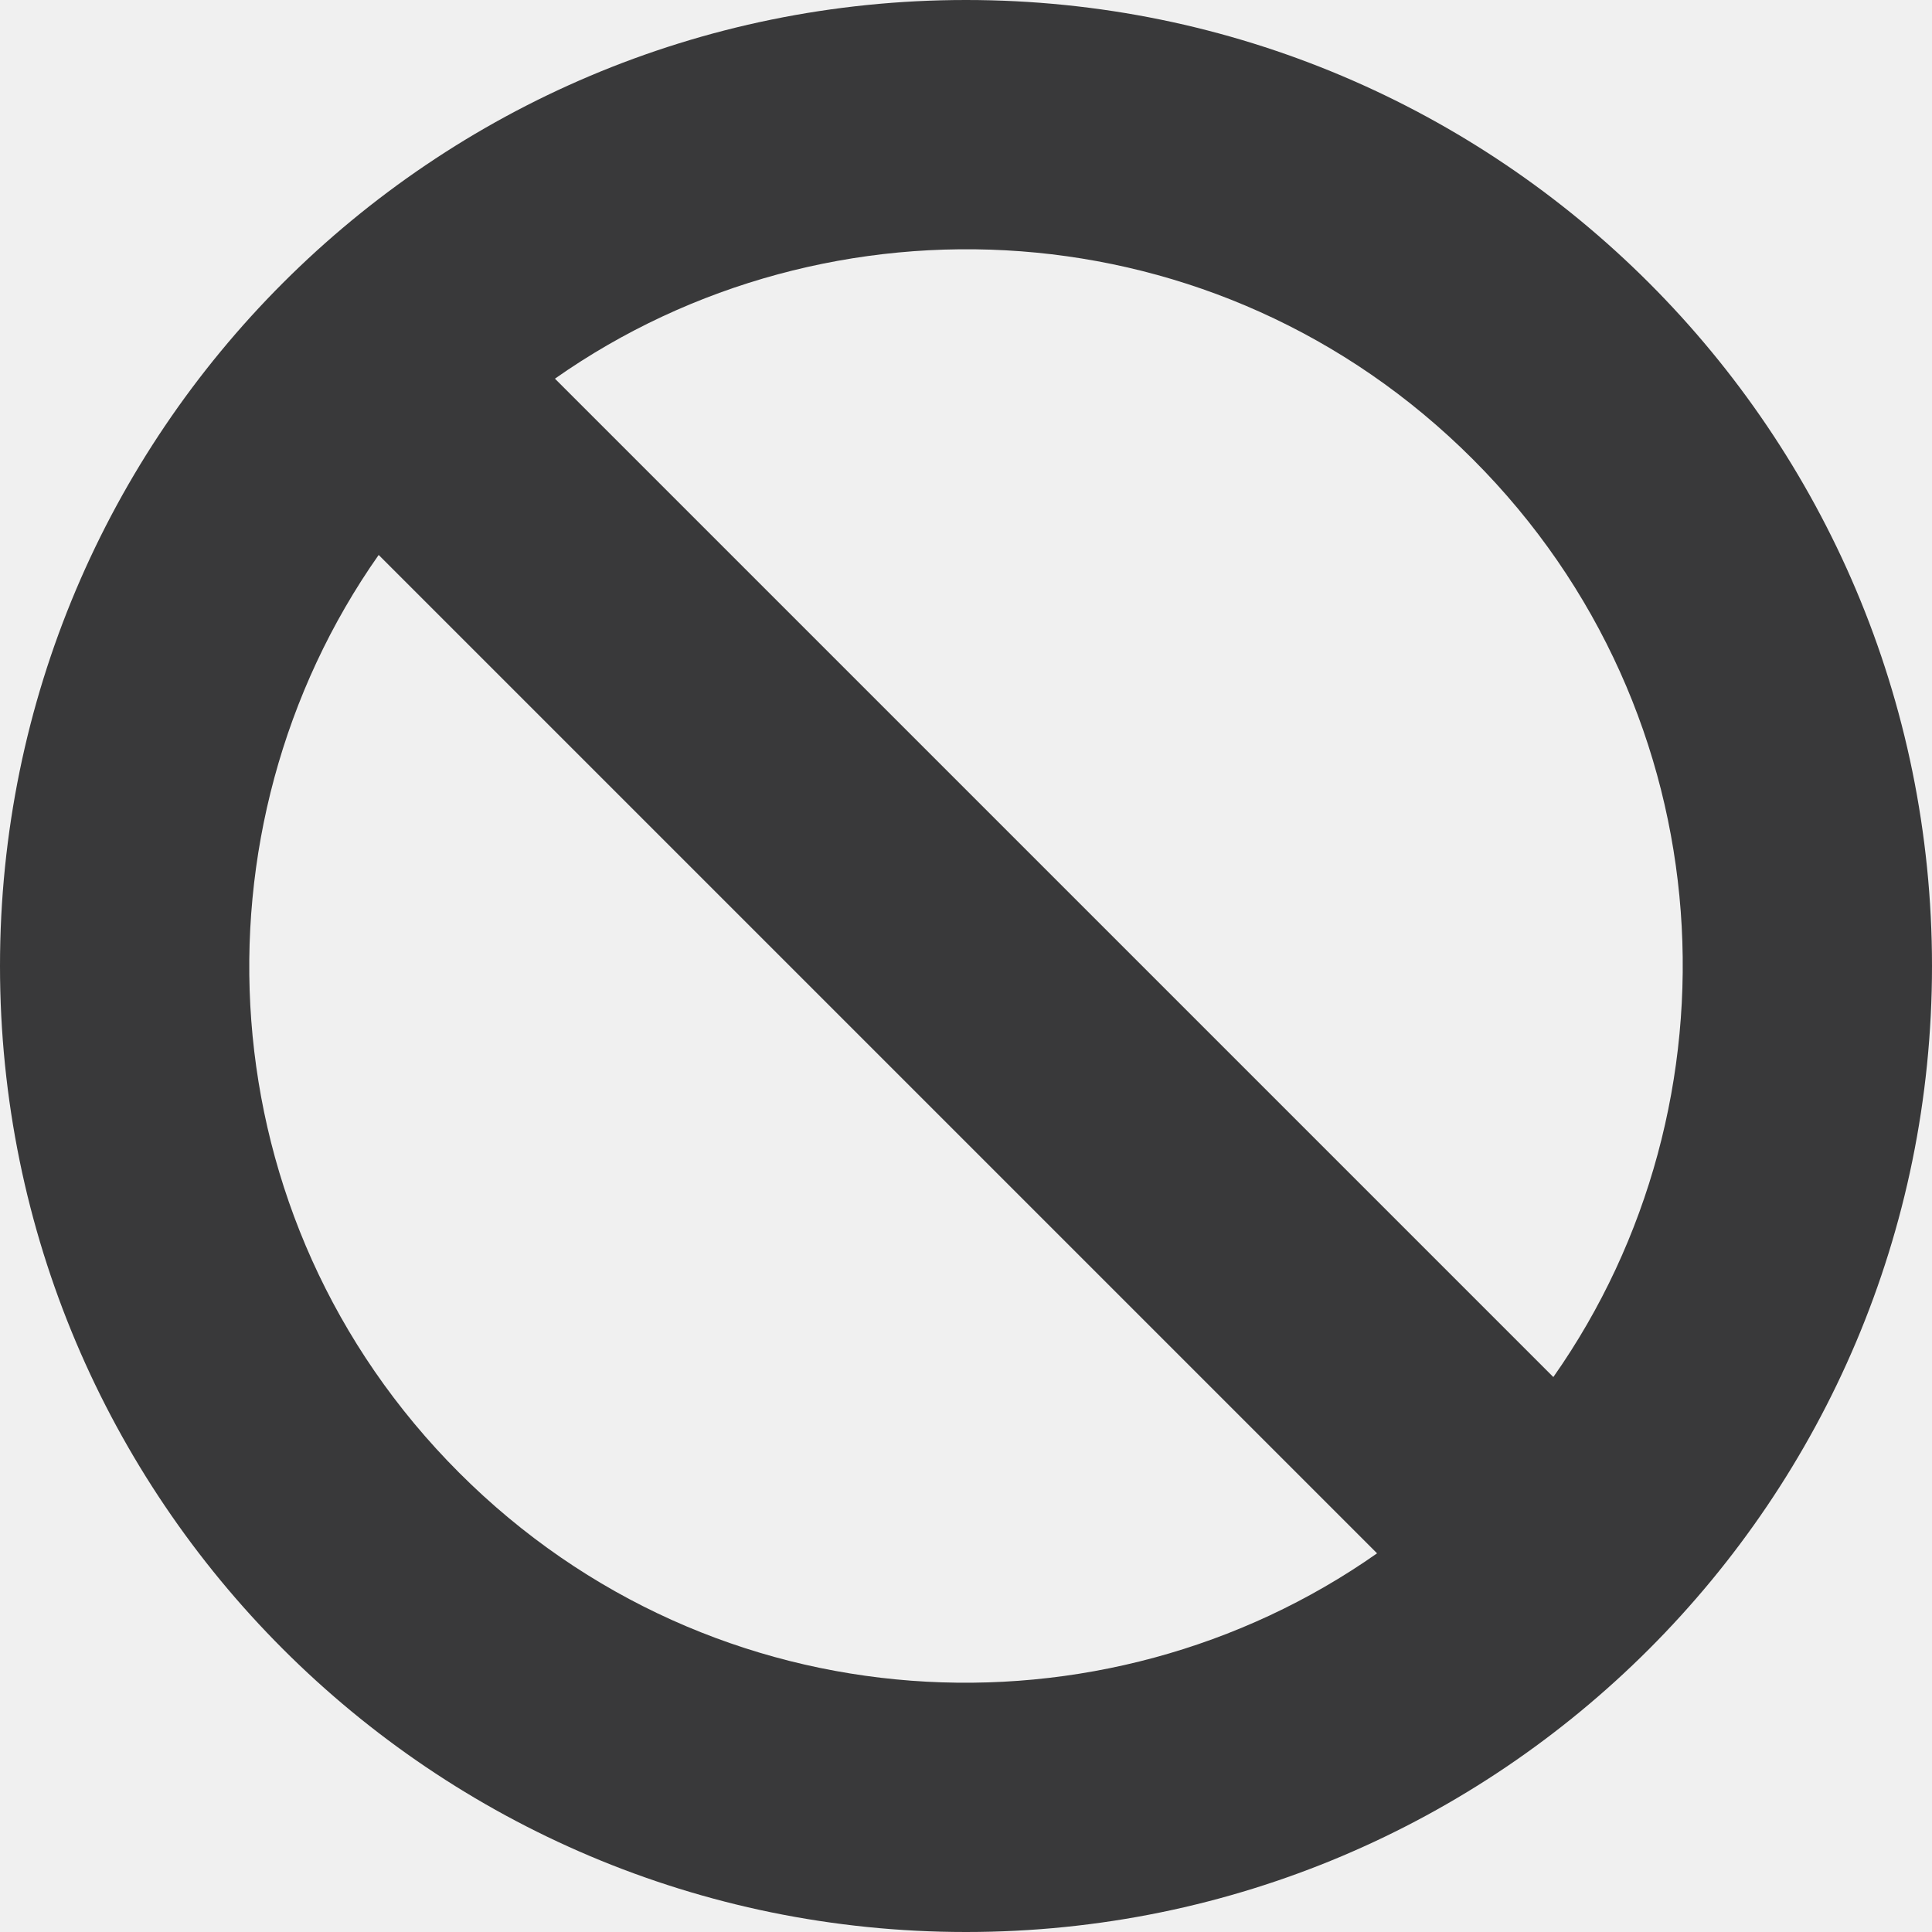
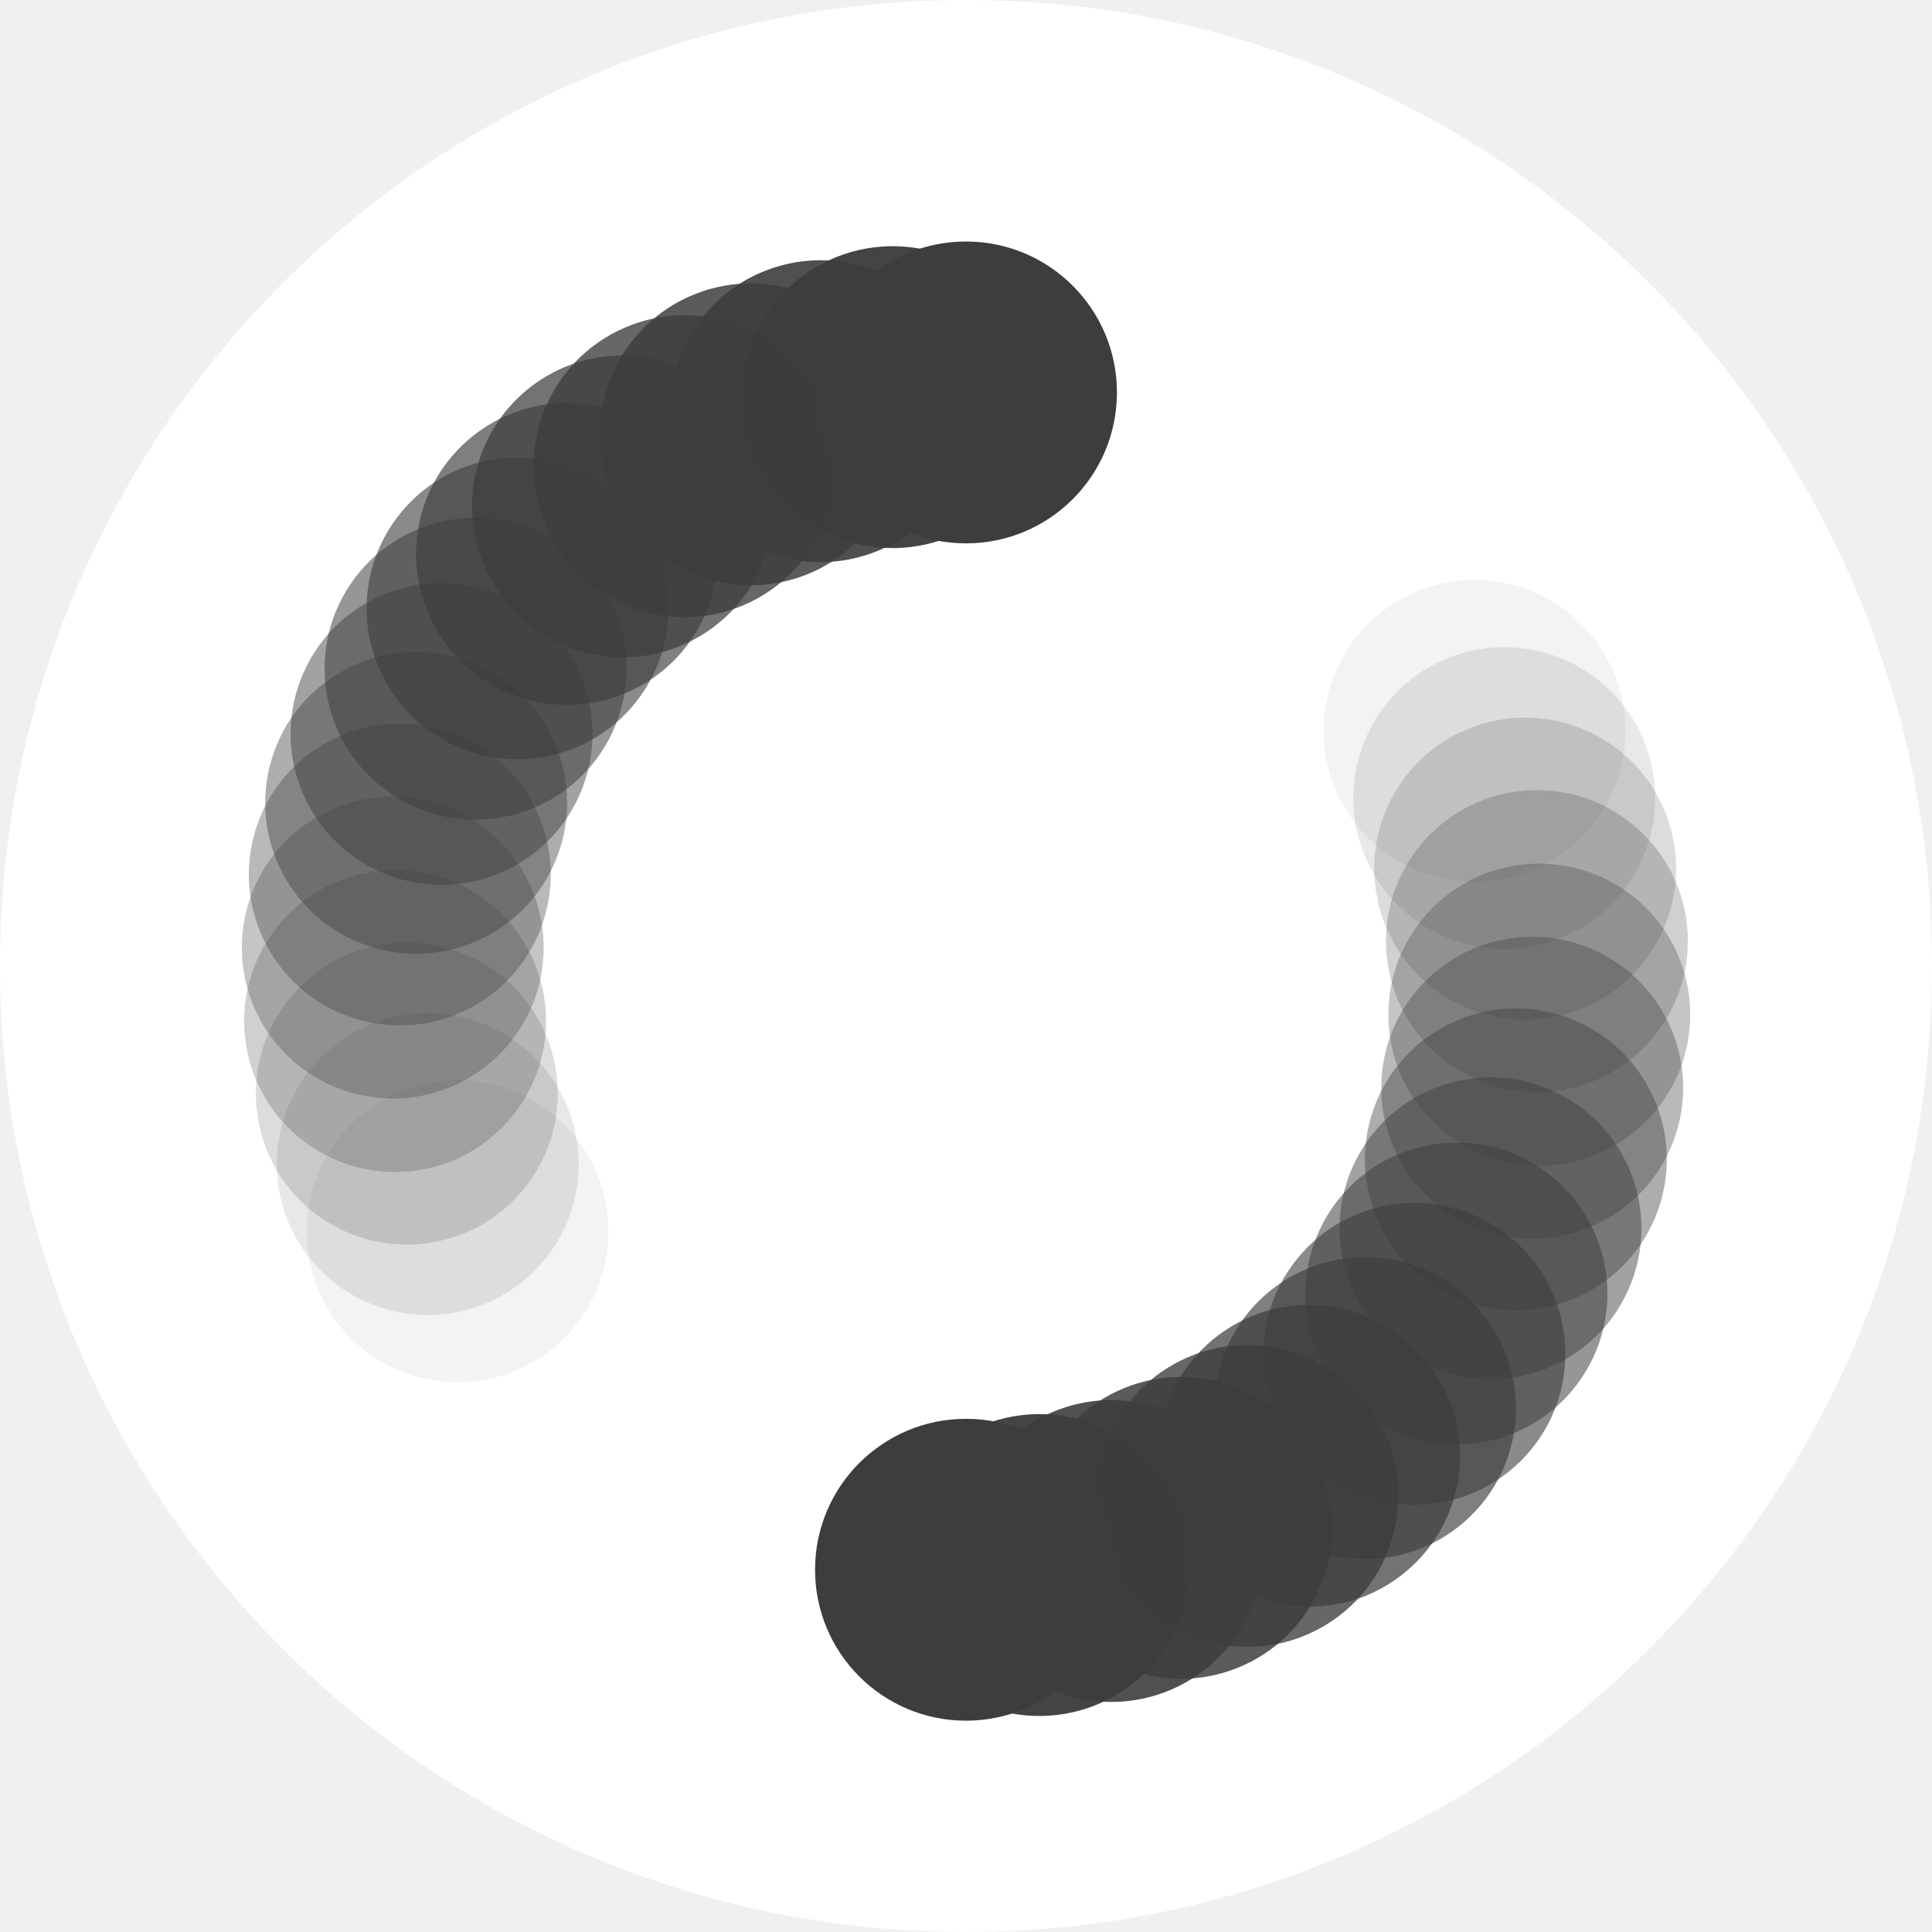
- <svg xmlns="http://www.w3.org/2000/svg" width="128" height="128" viewBox="0 0 128 128">
-   <path fill="rgba(12, 12, 13, 0.8)" d="M64,0 C28.654,0 0,28.654 0,64 C0,99.346 28.654,128 64,128 C99.346,128 128,99.346 128,64 C128,28.654 99.346,0 64,0 Z M97.577,30.424 C114.467,47.314 115.642,73.129 102.913,91.233 L36.766,25.088 C54.884,12.351 80.696,13.543 97.577,30.424 Z M30.424,97.576 C13.534,80.686 12.359,54.871 25.088,36.767 L91.234,102.912 C73.117,115.649 47.305,114.457 30.424,97.576 Z" />
+ <svg xmlns="http://www.w3.org/2000/svg" width="128px" height="128px" viewBox="0 0 128 128" version="1.1">
+   <g id="icon-128" stroke="none" stroke-width="1" fill="none" fill-rule="evenodd">
+     <g id="Default">
+       <circle id="Background" fill="#FFFFFF" fill-rule="nonzero" cx="64" cy="64" r="64" />
+       <g id="Glow-2" stroke-width="1" fill-rule="evenodd" transform="translate(84, 75) scale(-1, -1) translate(-84, -75) translate(54, 34)" fill="#3D3D3D">
+         <path d="M16.309,57.576 C10.787,57.576 6.309,62.055 6.309,67.576 C6.309,73.098 10.787,77.576 16.309,77.576 C21.831,77.576 26.309,73.098 26.309,67.576 C26.309,62.055 21.831,57.576 16.309,57.576 Z" id="Path" fill-opacity="0.06" transform="translate(16.30923, 67.57645) rotate(242) translate(-16.30923, -67.57645) " />
+         <path d="M14.338,53.124 C8.816,53.124 4.338,57.602 4.338,63.124 C4.338,68.646 8.816,73.124 14.338,73.124 C19.86,73.124 24.338,68.646 24.338,63.124 C24.338,57.602 19.86,53.124 14.338,53.124 Z" id="Path" fill-opacity="0.12" transform="translate(14.3382, 63.12387) rotate(250) translate(-14.3382, -63.12387) " />
+         <path d="M12.953,48.456 C7.431,48.456 2.953,52.934 2.953,58.456 C2.953,63.978 7.431,68.456 12.953,68.456 C18.475,68.456 22.953,63.978 22.953,58.456 C22.953,52.934 18.475,48.456 12.953,48.456 Z" id="Path" fill-opacity="0.18" transform="translate(12.95274, 58.4558) rotate(257) translate(-12.95274, -58.4558) " />
+         <path d="M12.176,43.649 C6.654,43.649 2.176,48.127 2.176,53.649 C2.176,59.171 6.654,63.649 12.176,63.649 C17.697,63.649 22.176,59.171 22.176,53.649 C22.176,48.127 17.697,43.649 12.176,43.649 Z" id="Path" fill-opacity="0.24" transform="translate(12.17559, 53.64887) rotate(264) translate(-12.17559, -53.64887) " />
+         <path d="M12.02,38.782 C6.498,38.782 2.02,43.26 2.02,48.782 C2.02,54.304 6.498,58.782 12.02,58.782 C17.541,58.782 22.02,54.304 22.02,48.782 C22.02,43.26 17.541,38.782 12.02,38.782 Z" id="Path" fill-opacity="0.3" transform="translate(12.01952, 48.78204) rotate(272) translate(-12.01952, -48.78204) " />
+         <path d="M12.487,33.935 C6.965,33.935 2.487,38.413 2.487,43.935 C2.487,49.457 6.965,53.935 12.487,53.935 C18.009,53.935 22.487,49.457 22.487,43.935 C22.487,38.413 18.009,33.935 12.487,33.935 Z" id="Path" fill-opacity="0.36" transform="translate(12.48709, 43.9352) rotate(279) translate(-12.48709, -43.9352) " />
+         <path d="M13.571,29.188 C8.049,29.188 3.571,33.666 3.571,39.188 C3.571,44.71 8.049,49.188 13.571,49.188 C19.092,49.188 23.571,44.71 23.571,39.188 C23.571,33.666 19.092,29.188 13.571,29.188 Z" id="Path" fill-opacity="0.42" transform="translate(13.57062, 39.18795) rotate(287) translate(-13.57062, -39.18795) " />
+         <path d="M15.252,24.618 C9.73,24.618 5.252,29.096 5.252,34.618 C5.252,40.14 9.73,44.618 15.252,44.618 C20.774,44.618 25.252,40.14 25.252,34.618 C25.252,29.096 20.774,24.618 15.252,24.618 Z" id="Path" fill-opacity="0.48" transform="translate(15.25232, 34.61823) rotate(294) translate(-15.25232, -34.61823) " />
+         <path d="M17.505,20.301 C11.983,20.301 7.505,24.779 7.505,30.301 C7.505,35.823 11.983,40.301 17.505,40.301 C23.026,40.301 27.505,35.823 27.505,30.301 C27.505,24.779 23.026,20.301 17.505,20.301 Z" id="Path" fill-opacity="0.54" transform="translate(17.50457, 30.30108) rotate(301) translate(-17.50457, -30.30108) " />
+         <path d="M20.29,16.307 C14.769,16.307 10.29,20.786 10.29,26.307 C10.29,31.829 14.769,36.307 20.29,36.307 C25.812,36.307 30.29,31.829 30.29,26.307 C30.29,20.786 25.812,16.307 20.29,16.307 Z" id="Path" fill-opacity="0.6" transform="translate(20.2904, 26.30739) rotate(309) translate(-20.2904, -26.30739) " />
+         <path d="M23.564,12.703 C18.042,12.703 13.564,17.181 13.564,22.703 C13.564,28.225 18.042,32.703 23.564,32.703 C29.086,32.703 33.564,28.225 33.564,22.703 C33.564,17.181 29.086,12.703 23.564,12.703 Z" id="Path" fill-opacity="0.66" transform="translate(23.56406, 22.70273) rotate(316) translate(-23.56406, -22.70273) " />
+         <path d="M27.272,9.546 C21.75,9.546 17.272,14.024 17.272,19.546 C17.272,25.068 21.75,29.546 27.272,29.546 C32.794,29.546 37.272,25.068 37.272,19.546 C37.272,14.024 32.794,9.546 27.272,9.546 Z" id="Path" fill-opacity="0.72" transform="translate(27.2718, 19.54628) rotate(323) translate(-27.2718, -19.54628) " />
+         <path d="M31.353,6.89 C25.831,6.89 21.353,11.368 21.353,16.89 C21.353,22.412 25.831,26.89 31.353,26.89 C36.875,26.89 41.353,22.412 41.353,16.89 C41.353,11.368 36.875,6.89 31.353,6.89 Z" id="Path" fill-opacity="0.78" transform="translate(31.35273, 16.88989) rotate(331) translate(-31.35273, -16.88989) " />
+         <path d="M35.74,4.777 C30.218,4.777 25.74,9.255 25.74,14.777 C25.74,20.299 30.218,24.777 35.74,24.777 C41.262,24.777 45.74,20.299 45.74,14.777 C45.74,9.255 41.262,4.777 35.74,4.777 Z" id="Path" fill-opacity="0.84" transform="translate(35.73985, 14.77716) rotate(338) translate(-35.73985, -14.77716) " />
+         <path d="M40.361,3.243 C34.839,3.243 30.361,7.721 30.361,13.243 C30.361,18.765 34.839,23.243 40.361,23.243 C45.883,23.243 50.361,18.765 50.361,13.243 C50.361,7.721 45.883,3.243 40.361,3.243 Z" id="Path" fill-opacity="0.9" transform="translate(40.36113, 13.24279) rotate(345) translate(-40.36113, -13.24279) " />
+         <path d="M45.141,2.312 C39.619,2.312 35.141,6.79 35.141,12.312 C35.141,17.834 39.619,22.312 45.141,22.312 C50.663,22.312 55.141,17.834 55.141,12.312 C55.141,6.79 50.663,2.312 45.141,2.312 Z" id="Path" fill-opacity="0.96" transform="translate(45.14067, 12.31198) rotate(353) translate(-45.14067, -12.31198) " />
+         <path d="M50,2 C44.478,2 40,6.478 40,12 C40,17.522 44.478,22 50,22 C55.522,22 60,17.522 60,12 C60,6.478 55.522,2 50,2 Z" id="Path" />
+       </g>
+       <g id="Glow-1" stroke-width="1" fill-rule="evenodd" transform="translate(14, 14)" fill="#3D3D3D">
+         <path d="M16.309,57.576 C10.787,57.576 6.309,62.055 6.309,67.576 C6.309,73.098 10.787,77.576 16.309,77.576 C21.831,77.576 26.309,73.098 26.309,67.576 C26.309,62.055 21.831,57.576 16.309,57.576 Z" id="Path" fill-opacity="0.06" transform="translate(16.30923, 67.57645) rotate(242) translate(-16.30923, -67.57645) " />
+         <path d="M14.338,53.124 C8.816,53.124 4.338,57.602 4.338,63.124 C4.338,68.646 8.816,73.124 14.338,73.124 C19.86,73.124 24.338,68.646 24.338,63.124 C24.338,57.602 19.86,53.124 14.338,53.124 Z" id="Path" fill-opacity="0.12" transform="translate(14.3382, 63.12387) rotate(250) translate(-14.3382, -63.12387) " />
+         <path d="M12.953,48.456 C7.431,48.456 2.953,52.934 2.953,58.456 C2.953,63.978 7.431,68.456 12.953,68.456 C18.475,68.456 22.953,63.978 22.953,58.456 C22.953,52.934 18.475,48.456 12.953,48.456 Z" id="Path" fill-opacity="0.18" transform="translate(12.95274, 58.4558) rotate(257) translate(-12.95274, -58.4558) " />
+         <path d="M12.176,43.649 C6.654,43.649 2.176,48.127 2.176,53.649 C2.176,59.171 6.654,63.649 12.176,63.649 C17.697,63.649 22.176,59.171 22.176,53.649 C22.176,48.127 17.697,43.649 12.176,43.649 Z" id="Path" fill-opacity="0.24" transform="translate(12.17559, 53.64887) rotate(264) translate(-12.17559, -53.64887) " />
+         <path d="M12.02,38.782 C6.498,38.782 2.02,43.26 2.02,48.782 C2.02,54.304 6.498,58.782 12.02,58.782 C17.541,58.782 22.02,54.304 22.02,48.782 C22.02,43.26 17.541,38.782 12.02,38.782 Z" id="Path" fill-opacity="0.3" transform="translate(12.01952, 48.78204) rotate(272) translate(-12.01952, -48.78204) " />
+         <path d="M12.487,33.935 C6.965,33.935 2.487,38.413 2.487,43.935 C2.487,49.457 6.965,53.935 12.487,53.935 C18.009,53.935 22.487,49.457 22.487,43.935 C22.487,38.413 18.009,33.935 12.487,33.935 Z" id="Path" fill-opacity="0.36" transform="translate(12.48709, 43.9352) rotate(279) translate(-12.48709, -43.9352) " />
+         <path d="M13.571,29.188 C8.049,29.188 3.571,33.666 3.571,39.188 C3.571,44.71 8.049,49.188 13.571,49.188 C19.092,49.188 23.571,44.71 23.571,39.188 C23.571,33.666 19.092,29.188 13.571,29.188 Z" id="Path" fill-opacity="0.42" transform="translate(13.57062, 39.18795) rotate(287) translate(-13.57062, -39.18795) " />
+         <path d="M15.252,24.618 C9.73,24.618 5.252,29.096 5.252,34.618 C5.252,40.14 9.73,44.618 15.252,44.618 C20.774,44.618 25.252,40.14 25.252,34.618 C25.252,29.096 20.774,24.618 15.252,24.618 Z" id="Path" fill-opacity="0.48" transform="translate(15.25232, 34.61823) rotate(294) translate(-15.25232, -34.61823) " />
+         <path d="M17.505,20.301 C11.983,20.301 7.505,24.779 7.505,30.301 C7.505,35.823 11.983,40.301 17.505,40.301 C23.026,40.301 27.505,35.823 27.505,30.301 C27.505,24.779 23.026,20.301 17.505,20.301 Z" id="Path" fill-opacity="0.54" transform="translate(17.50457, 30.30108) rotate(301) translate(-17.50457, -30.30108) " />
+         <path d="M20.29,16.307 C14.769,16.307 10.29,20.786 10.29,26.307 C10.29,31.829 14.769,36.307 20.29,36.307 C25.812,36.307 30.29,31.829 30.29,26.307 C30.29,20.786 25.812,16.307 20.29,16.307 Z" id="Path" fill-opacity="0.6" transform="translate(20.2904, 26.30739) rotate(309) translate(-20.2904, -26.30739) " />
+         <path d="M23.564,12.703 C18.042,12.703 13.564,17.181 13.564,22.703 C13.564,28.225 18.042,32.703 23.564,32.703 C29.086,32.703 33.564,28.225 33.564,22.703 C33.564,17.181 29.086,12.703 23.564,12.703 Z" id="Path" fill-opacity="0.66" transform="translate(23.56406, 22.70273) rotate(316) translate(-23.56406, -22.70273) " />
+         <path d="M27.272,9.546 C21.75,9.546 17.272,14.024 17.272,19.546 C17.272,25.068 21.75,29.546 27.272,29.546 C32.794,29.546 37.272,25.068 37.272,19.546 C37.272,14.024 32.794,9.546 27.272,9.546 Z" id="Path" fill-opacity="0.72" transform="translate(27.2718, 19.54628) rotate(323) translate(-27.2718, -19.54628) " />
+         <path d="M31.353,6.89 C25.831,6.89 21.353,11.368 21.353,16.89 C21.353,22.412 25.831,26.89 31.353,26.89 C36.875,26.89 41.353,22.412 41.353,16.89 C41.353,11.368 36.875,6.89 31.353,6.89 Z" id="Path" fill-opacity="0.78" transform="translate(31.35273, 16.88989) rotate(331) translate(-31.35273, -16.88989) " />
+         <path d="M35.74,4.777 C30.218,4.777 25.74,9.255 25.74,14.777 C25.74,20.299 30.218,24.777 35.74,24.777 C41.262,24.777 45.74,20.299 45.74,14.777 C45.74,9.255 41.262,4.777 35.74,4.777 Z" id="Path" fill-opacity="0.84" transform="translate(35.73985, 14.77716) rotate(338) translate(-35.73985, -14.77716) " />
+         <path d="M40.361,3.243 C34.839,3.243 30.361,7.721 30.361,13.243 C30.361,18.765 34.839,23.243 40.361,23.243 C45.883,23.243 50.361,18.765 50.361,13.243 C50.361,7.721 45.883,3.243 40.361,3.243 Z" id="Path" fill-opacity="0.9" transform="translate(40.36113, 13.24279) rotate(345) translate(-40.36113, -13.24279) " />
+         <path d="M45.141,2.312 C39.619,2.312 35.141,6.79 35.141,12.312 C35.141,17.834 39.619,22.312 45.141,22.312 C50.663,22.312 55.141,17.834 55.141,12.312 C55.141,6.79 50.663,2.312 45.141,2.312 Z" id="Path" fill-opacity="0.96" transform="translate(45.14067, 12.31198) rotate(353) translate(-45.14067, -12.31198) " />
+         <path d="M50,2 C44.478,2 40,6.478 40,12 C40,17.522 44.478,22 50,22 C55.522,22 60,17.522 60,12 C60,6.478 55.522,2 50,2 Z" id="Path" />
+       </g>
+     </g>
+   </g>
</svg>
